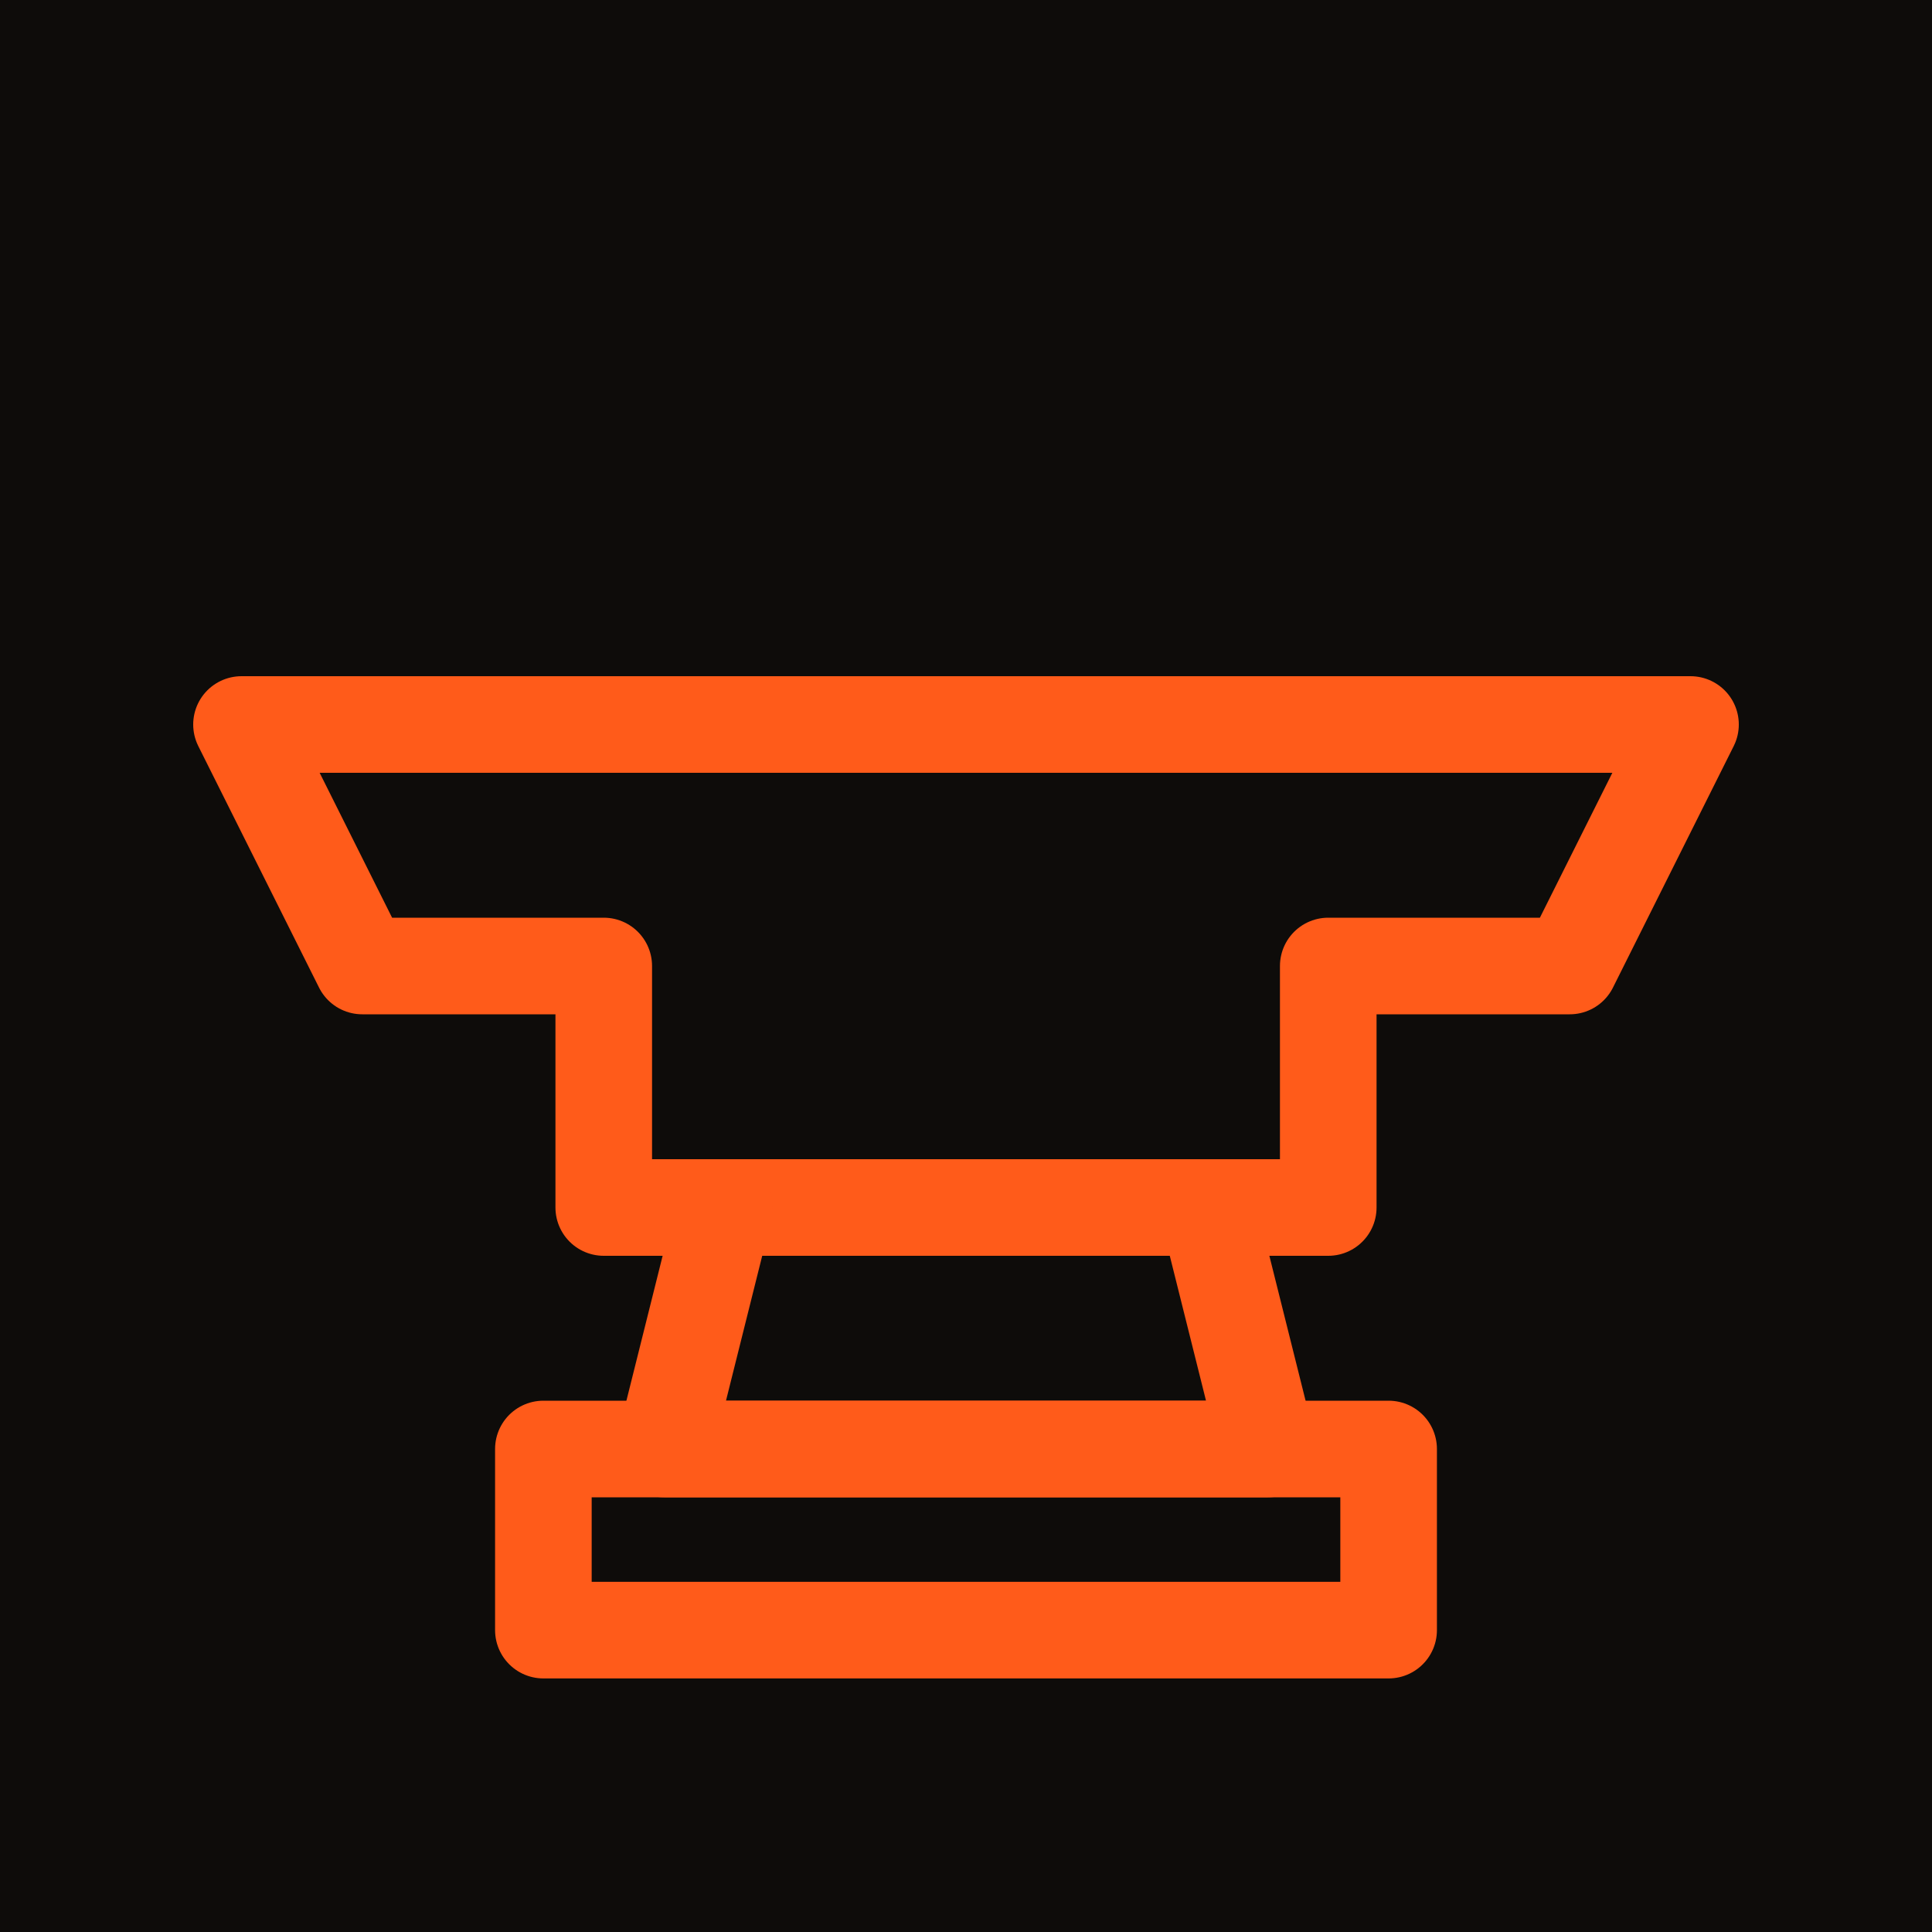
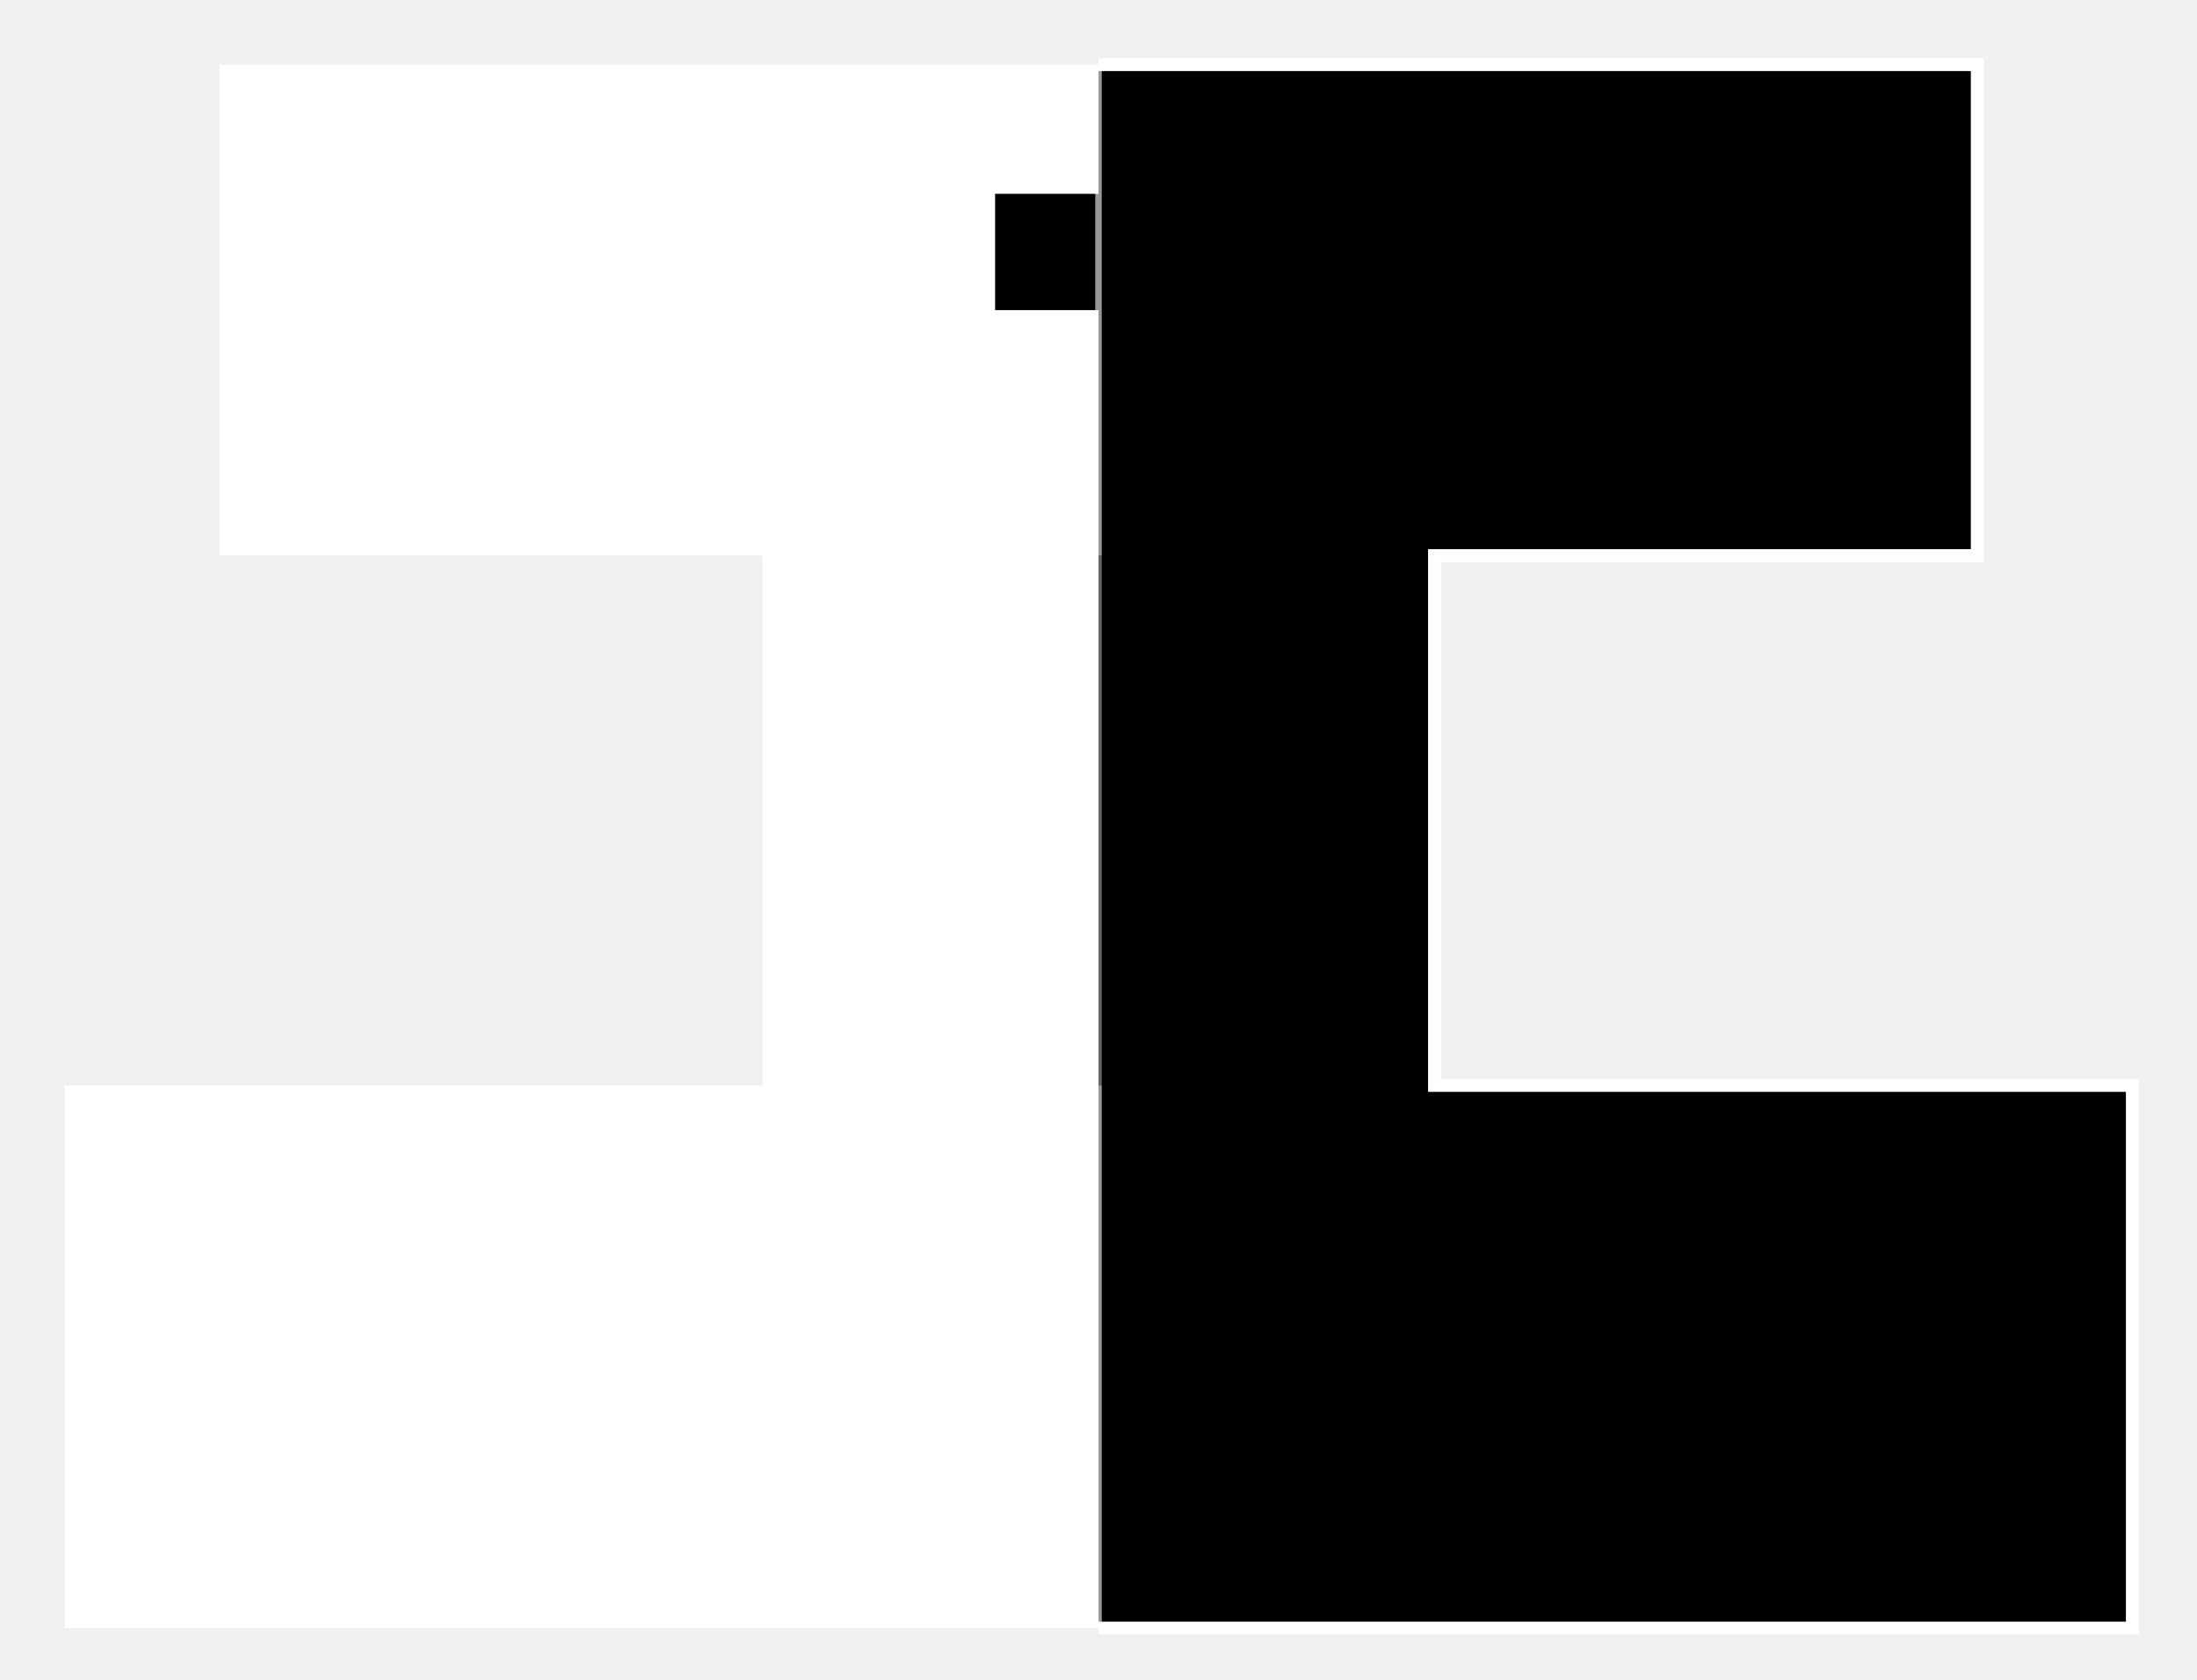
- <svg xmlns="http://www.w3.org/2000/svg" viewBox="0 0 32 32">
-   <rect width="32" height="32" fill="#0e0c0a" />
-   <g fill="none" stroke="#ff5b1a" stroke-width="1.6" stroke-linecap="round" stroke-linejoin="round">
-     <path d="M4 12 L28 12 L26 16 L22 16 L22 20 L10 20 L10 16 L6 16 Z" />
-     <path d="M12 20 L11 24 L21 24 L20 20" />
-     <path d="M9 24 L23 24 L23 27 L9 27 Z" />
+ <svg xmlns="http://www.w3.org/2000/svg" viewBox="30 30 340 260">
+   <defs>
+     <clipPath id="L">
+       <rect x="0" y="0" width="200" height="320" />
+     </clipPath>
+     <clipPath id="R">
+       <rect x="200" y="0" width="200" height="320" />
+     </clipPath>
+   </defs>
+   <g clip-path="url(#L)">
+     <path fill="white" d="M 64 40 L 336 40 L 336 116 L 252 116 L 252 198 L 360 198 L 360 282 L 40 282 L 40 198 L 148 198 L 148 116 L 64 116 Z" />
+     <rect x="184" y="60" width="18" height="18" fill="black" />
+     <circle cx="232" cy="69" r="6" fill="black" />
  </g>
+   <g clip-path="url(#R)">
+     <path fill="black" stroke="white" stroke-width="2" stroke-linejoin="miter" d="M 64 40 L 336 40 L 336 116 L 252 116 L 252 198 L 360 198 L 360 282 L 40 282 L 40 198 L 148 198 L 148 116 L 64 116 Z" />
+   </g>
+   <line x1="200" y1="40" x2="200" y2="116" stroke="white" stroke-width="1" opacity="0.6" />
+   <line x1="200" y1="116" x2="200" y2="198" stroke="white" stroke-width="1" opacity="0.4" />
+   <line x1="200" y1="198" x2="200" y2="282" stroke="white" stroke-width="1" opacity="0.6" />
</svg>
